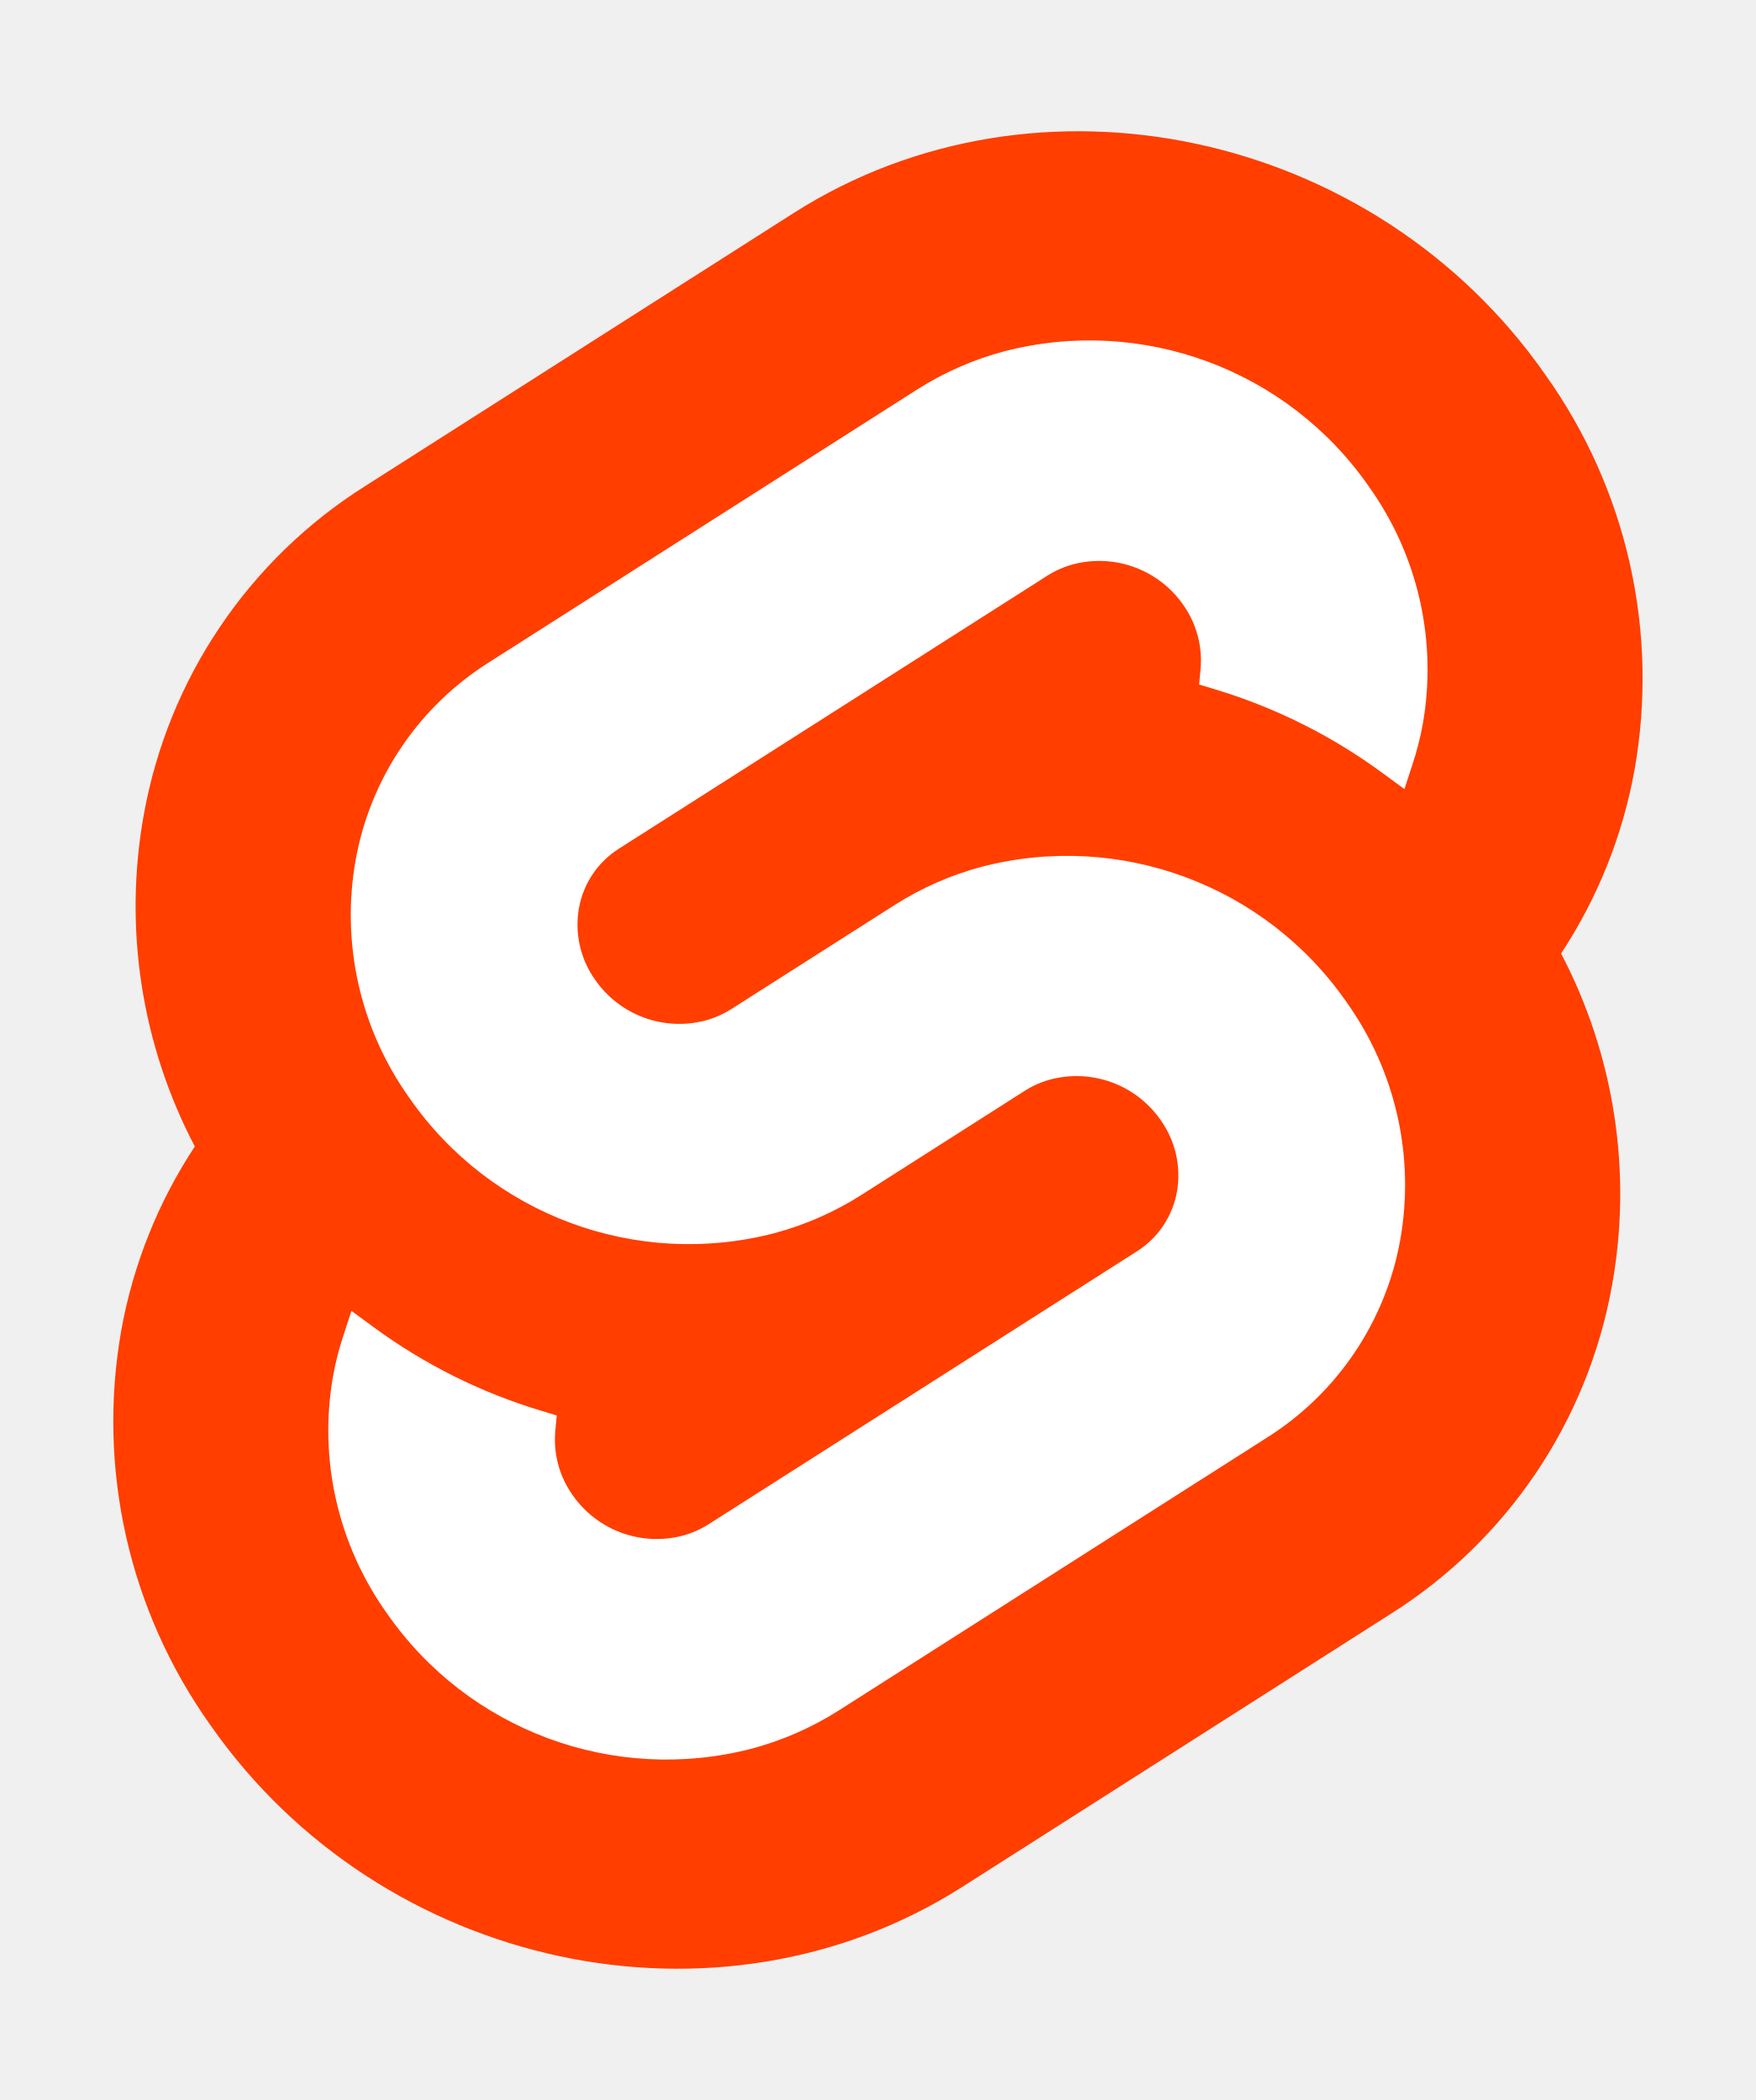
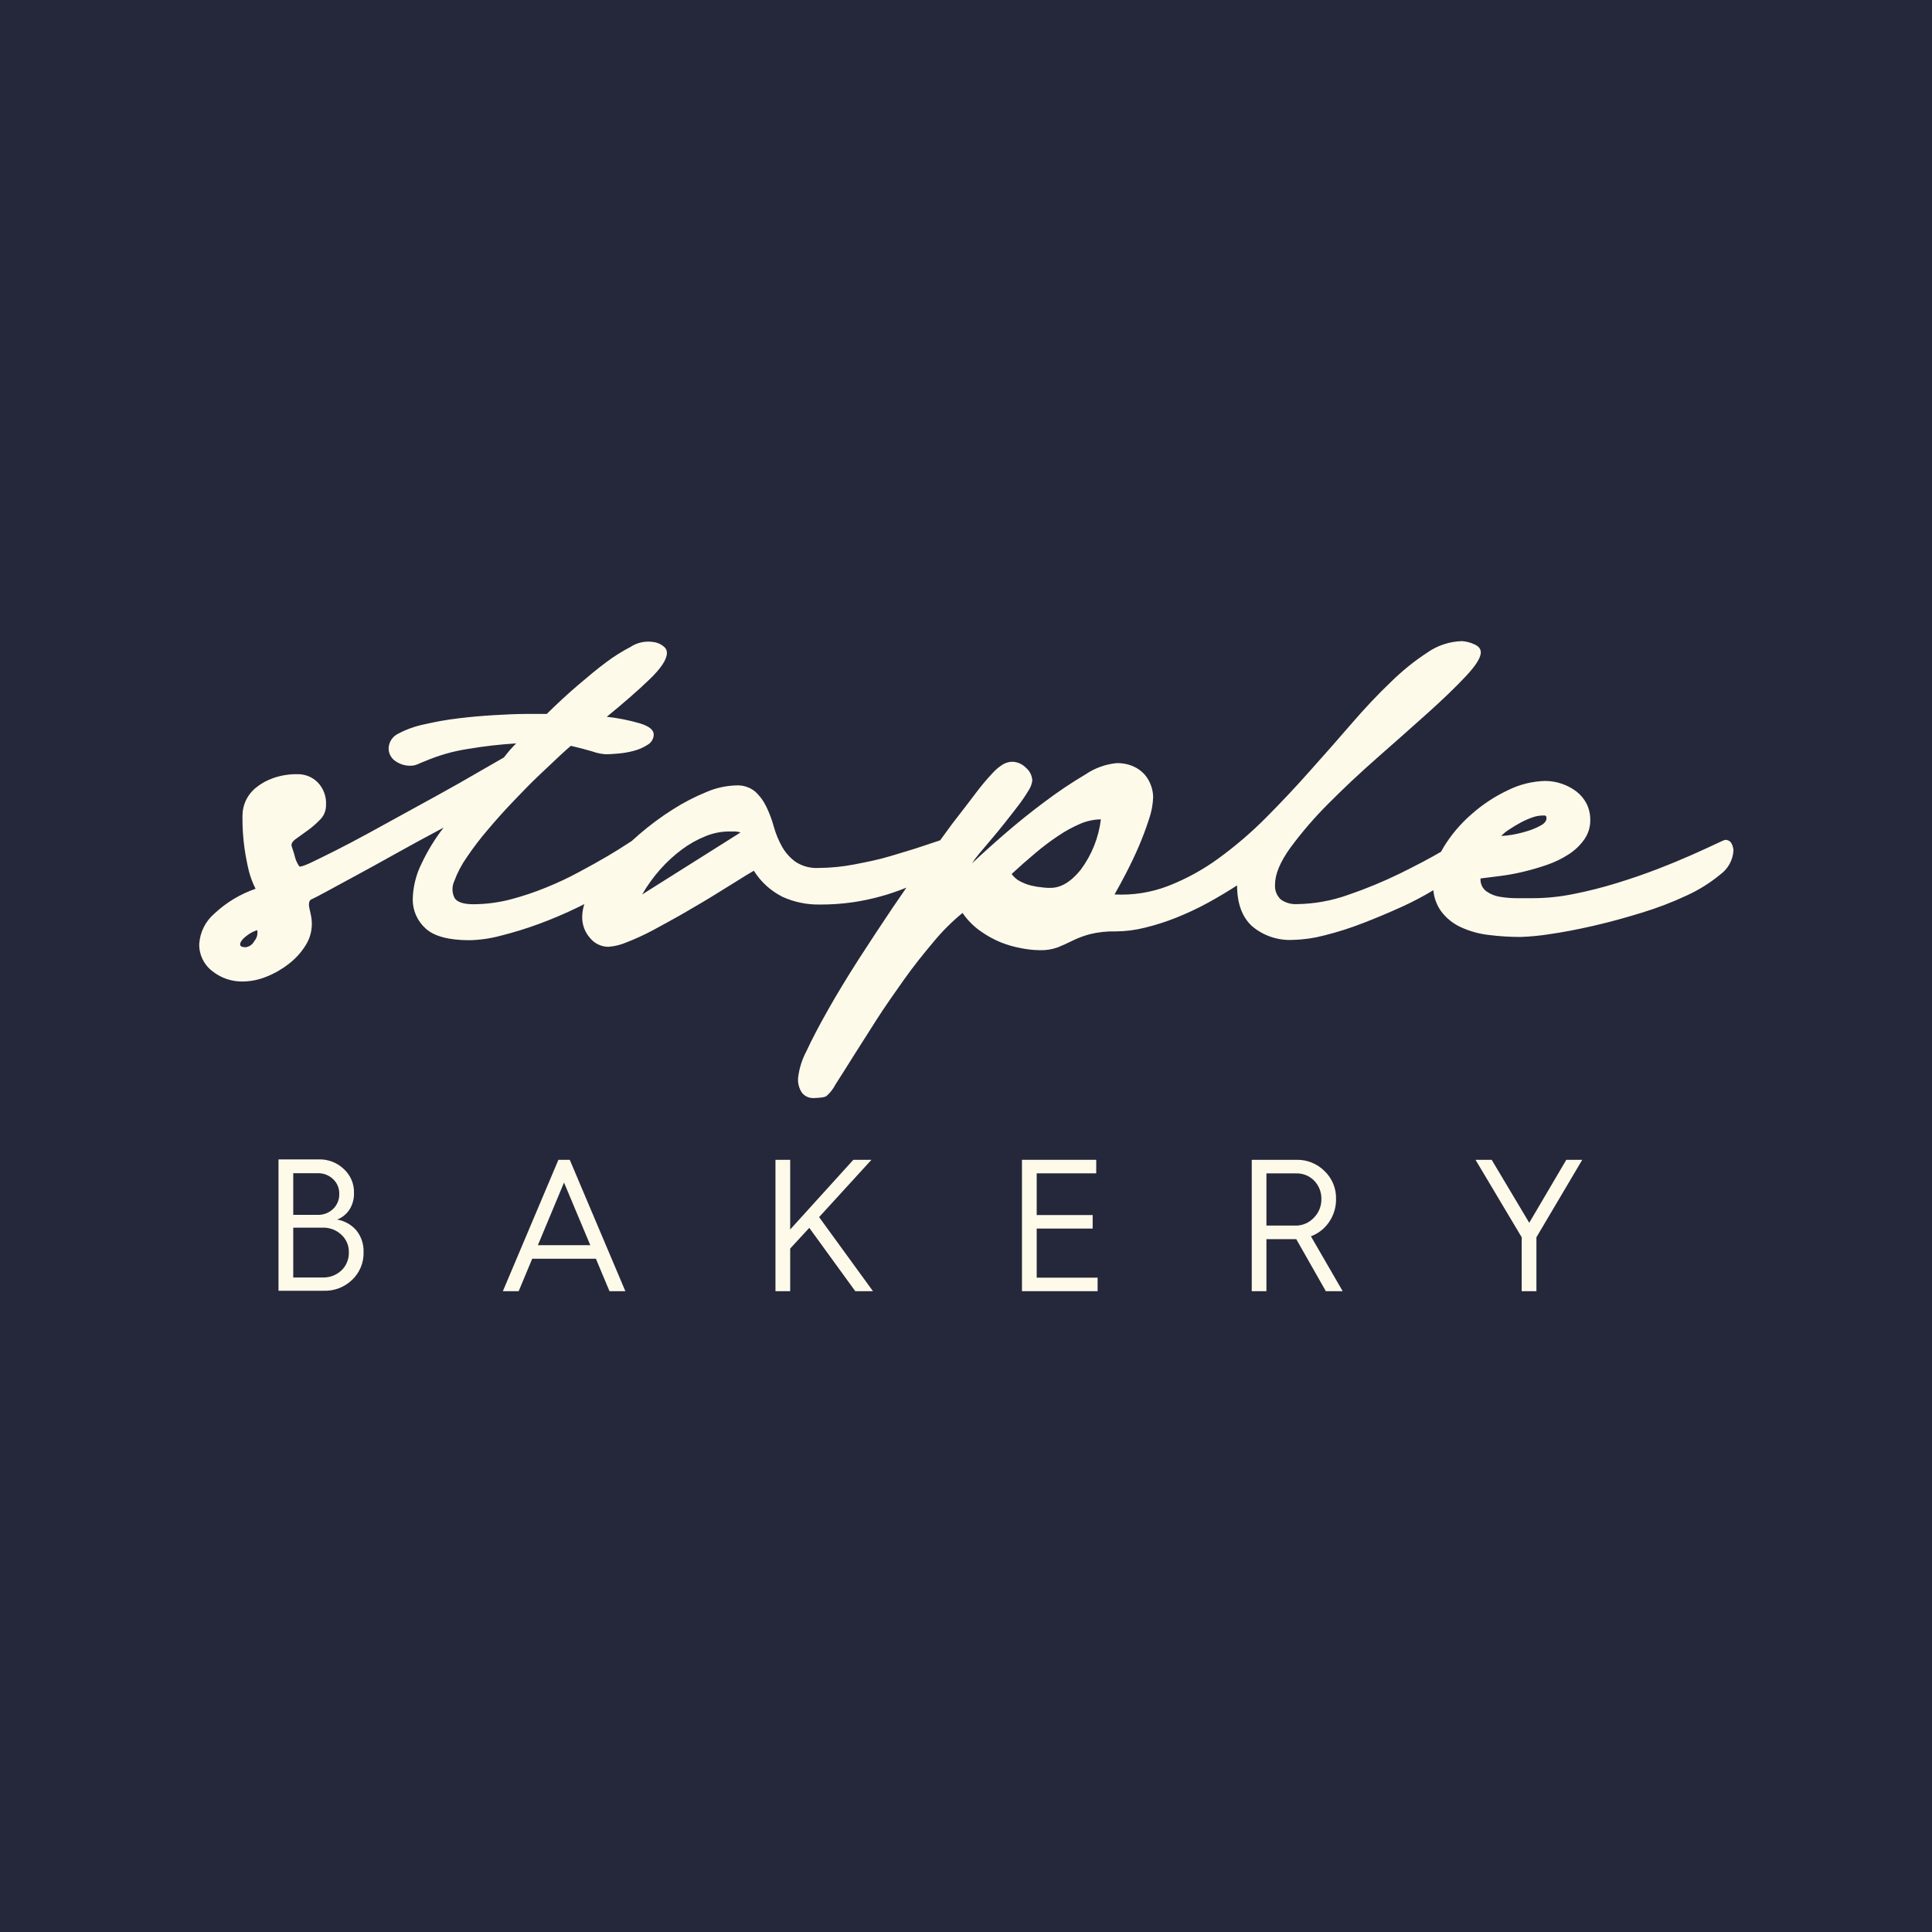
- <svg xmlns="http://www.w3.org/2000/svg" width="107" height="128" viewBox="0 0 107 128">
-   <path d="M94.157 22.819c-10.4-14.885-30.94-19.297-45.792-9.835L22.282 29.608A29.92 29.92 0 0 0 8.764 49.65a31.5 31.5 0 0 0 3.108 20.231 30 30 0 0 0-4.477 11.183 31.9 31.9 0 0 0 5.448 24.116c10.402 14.887 30.942 19.297 45.791 9.835l26.083-16.624A29.92 29.92 0 0 0 98.235 78.35a31.53 31.53 0 0 0-3.105-20.232 30 30 0 0 0 4.474-11.182 31.88 31.88 0 0 0-5.447-24.116" style="fill:#ff3e00" />
-   <path d="M45.817 106.582a20.72 20.72 0 0 1-22.237-8.243 19.17 19.17 0 0 1-3.277-14.503 18 18 0 0 1 .624-2.435l.49-1.498 1.337.981a33.6 33.6 0 0 0 10.203 5.098l.97.294-.09.968a5.85 5.85 0 0 0 1.052 3.878 6.24 6.24 0 0 0 6.695 2.485 5.8 5.8 0 0 0 1.603-.704L69.27 76.28a5.43 5.43 0 0 0 2.45-3.631 5.8 5.8 0 0 0-.987-4.371 6.24 6.24 0 0 0-6.698-2.487 5.7 5.7 0 0 0-1.6.704l-9.953 6.345a19 19 0 0 1-5.296 2.326 20.72 20.72 0 0 1-22.237-8.243 19.17 19.17 0 0 1-3.277-14.502 17.99 17.99 0 0 1 8.13-12.052l26.081-16.623a19 19 0 0 1 5.3-2.329 20.72 20.72 0 0 1 22.237 8.243 19.17 19.17 0 0 1 3.277 14.503 18 18 0 0 1-.624 2.435l-.49 1.498-1.337-.98a33.6 33.6 0 0 0-10.203-5.1l-.97-.294.09-.968a5.86 5.86 0 0 0-1.052-3.878 6.24 6.24 0 0 0-6.696-2.485 5.8 5.8 0 0 0-1.602.704L37.73 51.72a5.42 5.42 0 0 0-2.449 3.63 5.79 5.79 0 0 0 .986 4.372 6.24 6.24 0 0 0 6.698 2.486 5.8 5.8 0 0 0 1.602-.704l9.952-6.342a19 19 0 0 1 5.295-2.328 20.72 20.72 0 0 1 22.237 8.242 19.17 19.17 0 0 1 3.277 14.503 18 18 0 0 1-8.13 12.053l-26.081 16.622a19 19 0 0 1-5.3 2.328" style="fill:#fff" />
+ <svg xmlns="http://www.w3.org/2000/svg" id="Layer_1" data-name="Layer 1" viewBox="0 0 320 320">
+   <rect width="320" height="320" style="fill:#25273b" />
+   <path d="M286.8,139.71a1.12,1.12,0,0,0-1.13-.59c-.05,0-.57.24-1.56.7s-2.29,1.07-3.92,1.79-3.53,1.51-5.68,2.34-4.41,1.61-6.77,2.33a70.57,70.57,0,0,1-7.08,1.79,34.45,34.45,0,0,1-6.73.7h-2.6a17.51,17.51,0,0,1-2.88-.23,5.25,5.25,0,0,1-2.3-.94,2.44,2.44,0,0,1-.93-2.1l3.11-.39a34.82,34.82,0,0,0,3.89-.7,41.05,41.05,0,0,0,4-1.16,16.35,16.35,0,0,0,3.61-1.75,9.43,9.43,0,0,0,2.57-2.45,5.46,5.46,0,0,0,1-3.19,6,6,0,0,0-.62-2.76,6.11,6.11,0,0,0-1.67-2,8.41,8.41,0,0,0-2.41-1.28,8.53,8.53,0,0,0-2.77-.47,14.65,14.65,0,0,0-6.14,1.52,25.29,25.29,0,0,0-6.07,4,23.07,23.07,0,0,0-4.63,5.48l-.41.73h0c-1.92,1.12-4.21,2.32-6.85,3.62a74.32,74.32,0,0,1-8.48,3.5,26.19,26.19,0,0,1-8.56,1.55,4.2,4.2,0,0,1-2.6-.73,3,3,0,0,1-1-2.53c0-1.71.85-3.74,2.53-6.07a64,64,0,0,1,6.3-7.31q3.78-3.81,8.21-7.7t8.21-7.28q3.76-3.37,6.3-6.07c1.68-1.78,2.53-3.12,2.53-4,0-.62-.41-1.09-1.21-1.4a5.73,5.73,0,0,0-1.9-.47,10.54,10.54,0,0,0-5.72,1.87,39.53,39.53,0,0,0-6.07,4.9q-3.15,3-6.5,6.88T217,127.65q-3.54,4-7.35,7.82a64.71,64.71,0,0,1-7.86,6.73,36.79,36.79,0,0,1-8.32,4.55,21.61,21.61,0,0,1-8.87,1.4c.57-1,1.22-2.18,1.94-3.58s1.42-2.85,2.07-4.36,1.2-3,1.67-4.43A12.58,12.58,0,0,0,191,132a5.88,5.88,0,0,0-.35-1.87,5.59,5.59,0,0,0-1.05-1.83,5.48,5.48,0,0,0-1.87-1.36,6.63,6.63,0,0,0-2.8-.54,11.07,11.07,0,0,0-5.13,1.86,73,73,0,0,0-6.69,4.48q-3.51,2.61-6.77,5.44T161,143a14.2,14.2,0,0,1,1.17-1.59q.86-1,2-2.37c.75-.88,1.52-1.82,2.3-2.8s1.5-1.92,2.18-2.8a26.27,26.27,0,0,0,1.67-2.45,3.93,3.93,0,0,0,.66-1.68,2.9,2.9,0,0,0-1.05-2.14,3.27,3.27,0,0,0-2.22-1,3.18,3.18,0,0,0-1.51.39,7.84,7.84,0,0,0-1.83,1.52,37.38,37.38,0,0,0-2.65,3.15c-1,1.35-2.36,3.08-4,5.21-.6.81-1.27,1.72-2,2.74q-1,.32-3,1c-1.51.52-3.23,1-5.18,1.6s-4,1-6.06,1.4a32.28,32.28,0,0,1-5.88.58,6.33,6.33,0,0,1-3.81-1,7.84,7.84,0,0,1-2.26-2.53,15.15,15.15,0,0,1-1.36-3.3,19.26,19.26,0,0,0-1.24-3.31,8.21,8.21,0,0,0-1.87-2.53,4.57,4.57,0,0,0-3.15-1,13.32,13.32,0,0,0-4.9,1.09,34.77,34.77,0,0,0-5.56,2.88,46.62,46.62,0,0,0-5.56,4.12c-.43.37-.85.74-1.25,1.11l-.93.6q-1.17.78-3.15,1.95c-1.32.78-2.86,1.63-4.59,2.56A53.09,53.09,0,0,1,90.45,147a46.49,46.49,0,0,1-6,2,24.94,24.94,0,0,1-6.07.77c-1.61,0-2.63-.35-3.07-1a3.19,3.19,0,0,1-.08-2.8,17.31,17.31,0,0,1,2.1-4,49.74,49.74,0,0,1,3.54-4.63q2-2.37,4.24-4.71c1.48-1.55,2.88-3,4.2-4.24s2.46-2.34,3.42-3.23,1.57-1.42,1.83-1.63q2,.47,3.54.93a8.24,8.24,0,0,0,2.22.47q.77,0,2.1-.12a14.31,14.31,0,0,0,2.6-.46,7.66,7.66,0,0,0,2.26-1,2,2,0,0,0,1-1.68c0-.77-.77-1.4-2.3-1.86a31.9,31.9,0,0,0-5.48-1.09q4.2-3.42,7.08-6.19t2.88-4.39a1.25,1.25,0,0,0-.35-.9,3.27,3.27,0,0,0-.82-.58,3.13,3.13,0,0,0-1-.31,5.35,5.35,0,0,0-3.89.82,28.56,28.56,0,0,0-4,2.52c-1.47,1.09-3,2.37-4.7,3.82s-3.37,3-5.14,4.74c-.72,0-1.88,0-3.46,0s-3.33.09-5.25.2-3.91.28-6,.54a50.92,50.92,0,0,0-5.64,1A15.87,15.87,0,0,0,66,121.5a2.79,2.79,0,0,0-1.63,2.38,2.5,2.5,0,0,0,1.12,2.18,4.23,4.23,0,0,0,2.45.77,3,3,0,0,0,1.29-.27c.39-.18.79-.35,1.2-.5a29.27,29.27,0,0,1,7-2,76,76,0,0,1,8.06-.93c-.42.42-.78.8-1.09,1.17s-.63.75-.94,1.16L76,129.75Q72,132,68.32,134l-7.08,3.89q-3.35,1.83-5.91,3.11T51.25,143c-1,.44-1.57.61-1.67.5a4.73,4.73,0,0,1-.67-1.36c-.07-.34-.27-1-.58-1.91-.15-.41.05-.82.62-1.24l1.95-1.4A15.63,15.63,0,0,0,53,135.78a3.34,3.34,0,0,0,1-2.41,5,5,0,0,0-1.4-3.81,4.61,4.61,0,0,0-3.26-1.33,11.72,11.72,0,0,0-4.05.63,9.45,9.45,0,0,0-2.88,1.59,6.12,6.12,0,0,0-1.71,2.18,5.93,5.93,0,0,0-.54,2.45,35.85,35.85,0,0,0,.35,5.52c.23,1.51.48,2.75.73,3.74a14.53,14.53,0,0,0,1.09,2.87,19,19,0,0,0-6.84,4.13,7.22,7.22,0,0,0-2.49,5,5.48,5.48,0,0,0,2.18,4.52,7.84,7.84,0,0,0,5,1.71,10.64,10.64,0,0,0,4-.82,15,15,0,0,0,3.7-2.14,11.63,11.63,0,0,0,2.72-3,6.62,6.62,0,0,0,1.05-3.5,6.86,6.86,0,0,0-.16-1.56c-.1-.47-.19-.88-.27-1.24a2.18,2.18,0,0,1,0-.9.69.69,0,0,1,.47-.5c.36-.16,1.14-.56,2.33-1.21l4.59-2.49q2.81-1.51,6.58-3.62t8.28-4.51A32,32,0,0,0,69.84,143,13.94,13.94,0,0,0,68.36,149a6.41,6.41,0,0,0,2.14,4.79q2.1,1.93,7.24,1.94a21.71,21.71,0,0,0,5.17-.74,61.75,61.75,0,0,0,6.3-1.94,70.37,70.37,0,0,0,6.57-2.8l1-.5a7.09,7.09,0,0,0-.35,2.09,5.13,5.13,0,0,0,1.28,3.5,3.92,3.92,0,0,0,3.07,1.48,9.38,9.38,0,0,0,3-.74,39.72,39.72,0,0,0,4.24-1.94q2.28-1.22,4.82-2.65c1.68-1,3.29-1.9,4.82-2.84s2.93-1.8,4.2-2.6,2.27-1.42,3-1.83a11.93,11.93,0,0,0,4.74,4.32,14.36,14.36,0,0,0,6.15,1.28,37.39,37.39,0,0,0,5.6-.39,38.39,38.39,0,0,0,8.78-2.41l-2.29,3.34q-2.84,4.22-5.64,8.56c-1.86,2.91-3.53,5.65-5,8.25s-2.69,4.9-3.62,6.92a12.42,12.42,0,0,0-1.4,4.51,3.86,3.86,0,0,0,.66,2.41,2.35,2.35,0,0,0,2,.86,10.27,10.27,0,0,0,1.13-.08,2.36,2.36,0,0,0,.9-.23,6.7,6.7,0,0,0,1.55-2q1.17-1.81,2.88-4.55c1.14-1.81,2.43-3.83,3.85-6.06s3-4.45,4.55-6.65,3.24-4.3,4.9-6.27a34.73,34.73,0,0,1,4.83-4.82,11.59,11.59,0,0,0,2.84,2.92,16.74,16.74,0,0,0,3.46,1.94,17.57,17.57,0,0,0,3.5,1,16.54,16.54,0,0,0,2.95.31,8.07,8.07,0,0,0,3-.46c.78-.31,1.58-.68,2.41-1.09a16.21,16.21,0,0,1,2.88-1.09,16.43,16.43,0,0,1,4.36-.47,20.24,20.24,0,0,0,4.82-.62,38.28,38.28,0,0,0,5.21-1.67,48.2,48.2,0,0,0,5.21-2.45q2.56-1.41,4.83-2.88c0,2.95.81,5.2,2.45,6.73a9.66,9.66,0,0,0,6.88,2.29,21.9,21.9,0,0,0,5.13-.74,52.17,52.17,0,0,0,6.31-2q3.25-1.25,6.57-2.76a52.5,52.5,0,0,0,5.17-2.72,7,7,0,0,0,1.21,3.38,8.43,8.43,0,0,0,3.38,2.76,15.23,15.23,0,0,0,4.67,1.28,42.06,42.06,0,0,0,5.13.32,38.24,38.24,0,0,0,4.9-.47c2.18-.31,4.57-.77,7.16-1.36s5.28-1.33,8.05-2.18a56.18,56.18,0,0,0,7.51-2.88,25,25,0,0,0,5.52-3.46,5.3,5.3,0,0,0,2.18-4A3,3,0,0,0,286.8,139.71ZM250,137.37c.58-.38,1.17-.75,1.79-1.08a13.5,13.5,0,0,1,1.91-.86,5.19,5.19,0,0,1,1.67-.35,3.08,3.08,0,0,1,.51,0c.18,0,.27.17.27.43,0,.46-.32.88-1,1.24a11,11,0,0,1-2.26.93,18.63,18.63,0,0,1-2.49.59,12.18,12.18,0,0,1-1.75.19A6.85,6.85,0,0,1,250,137.37ZM42.11,155.89a1.88,1.88,0,0,1-1.4,1c-.62,0-.94-.15-.94-.47s.33-.86,1-1.36a5.54,5.54,0,0,1,1.83-1A2.14,2.14,0,0,1,42.11,155.89Zm64.25-7.74a25.67,25.67,0,0,1,3-4.16,23.68,23.68,0,0,1,3.61-3.31,17.41,17.41,0,0,1,3.89-2.18,10.35,10.35,0,0,1,3.78-.78h1.09a3,3,0,0,1,.93.16ZM179,144.06q-2.42,3-5,3c-.31,0-.76,0-1.36-.08a12,12,0,0,1-1.87-.31A8.18,8.18,0,0,1,169,146a4,4,0,0,1-1.44-1.24q1.94-1.8,3.89-3.43a41.48,41.48,0,0,1,3.81-2.88,22.35,22.35,0,0,1,3.65-2,9.07,9.07,0,0,1,3.43-.74A17.5,17.5,0,0,1,179,144.06Z" style="fill:#fefae9" />
+   <path d="M55.84,202a4.29,4.29,0,0,0,2.06-1.68,4.87,4.87,0,0,0,.73-2.7,5.14,5.14,0,0,0-1.69-4,5.8,5.8,0,0,0-4.15-1.59H46.13v21.76H53.6A6.47,6.47,0,0,0,58.31,212a6.09,6.09,0,0,0,1.91-4.61,5.46,5.46,0,0,0-1.14-3.53A5.33,5.33,0,0,0,55.84,202Zm-7.27-7.68h4.09a3.53,3.53,0,0,1,2.53,1,3.21,3.21,0,0,1,1,2.43,3.3,3.3,0,0,1-1,2.47,3.54,3.54,0,0,1-2.54,1H48.57Zm8,16.08a4.29,4.29,0,0,1-3.1,1.19H48.57v-8.25h4.85a4.31,4.31,0,0,1,3.11,1.16,3.8,3.8,0,0,1,1.25,2.9A4,4,0,0,1,56.55,210.43Z" style="fill:#fefae9" />
+   <path d="M92.49,192.1l-9.2,21.76h2.62l2.24-5.37H98.7l2.25,5.37h2.63L94.37,192.1Zm-3.4,14.14,4.33-10.37,4.35,10.37Z" style="fill:#fefae9" />
+   <polygon points="144.34 192.1 141.34 192.1 130.88 203.64 130.88 192.1 128.44 192.1 128.44 213.86 130.88 213.86 130.88 206.8 134.04 203.37 141.66 213.86 144.59 213.86 135.67 201.59 144.34 192.1" style="fill:#fefae9" />
+   <polygon points="171.71 203.49 180.98 203.49 180.98 201.25 171.71 201.25 171.71 194.34 181.57 194.34 181.57 192.1 169.27 192.1 169.27 213.86 181.8 213.86 181.8 211.62 171.71 211.62 171.71 203.49" style="fill:#fefae9" />
+   <path d="M220.15,202.39a6.54,6.54,0,0,0,1.14-3.79,6.14,6.14,0,0,0-1.91-4.64,6.37,6.37,0,0,0-4.62-1.86h-7.43v21.76h2.43v-8.62h4.94l4.9,8.62h2.79l-5.26-9.09A6.29,6.29,0,0,0,220.15,202.39Zm-5.64.6h-4.75v-8.64h4.91a4,4,0,0,1,3,1.21,4.21,4.21,0,0,1,1.19,3,4.27,4.27,0,0,1-1.25,3.14A4.11,4.11,0,0,1,214.51,203Z" style="fill:#fefae9" />
+   <polygon points="253.29 202.53 247.07 192.1 244.39 192.1 252.04 204.93 252.04 213.86 254.48 213.86 254.48 204.93 262.07 192.1 259.43 192.1 253.29 202.53" style="fill:#fefae9" />
</svg>
